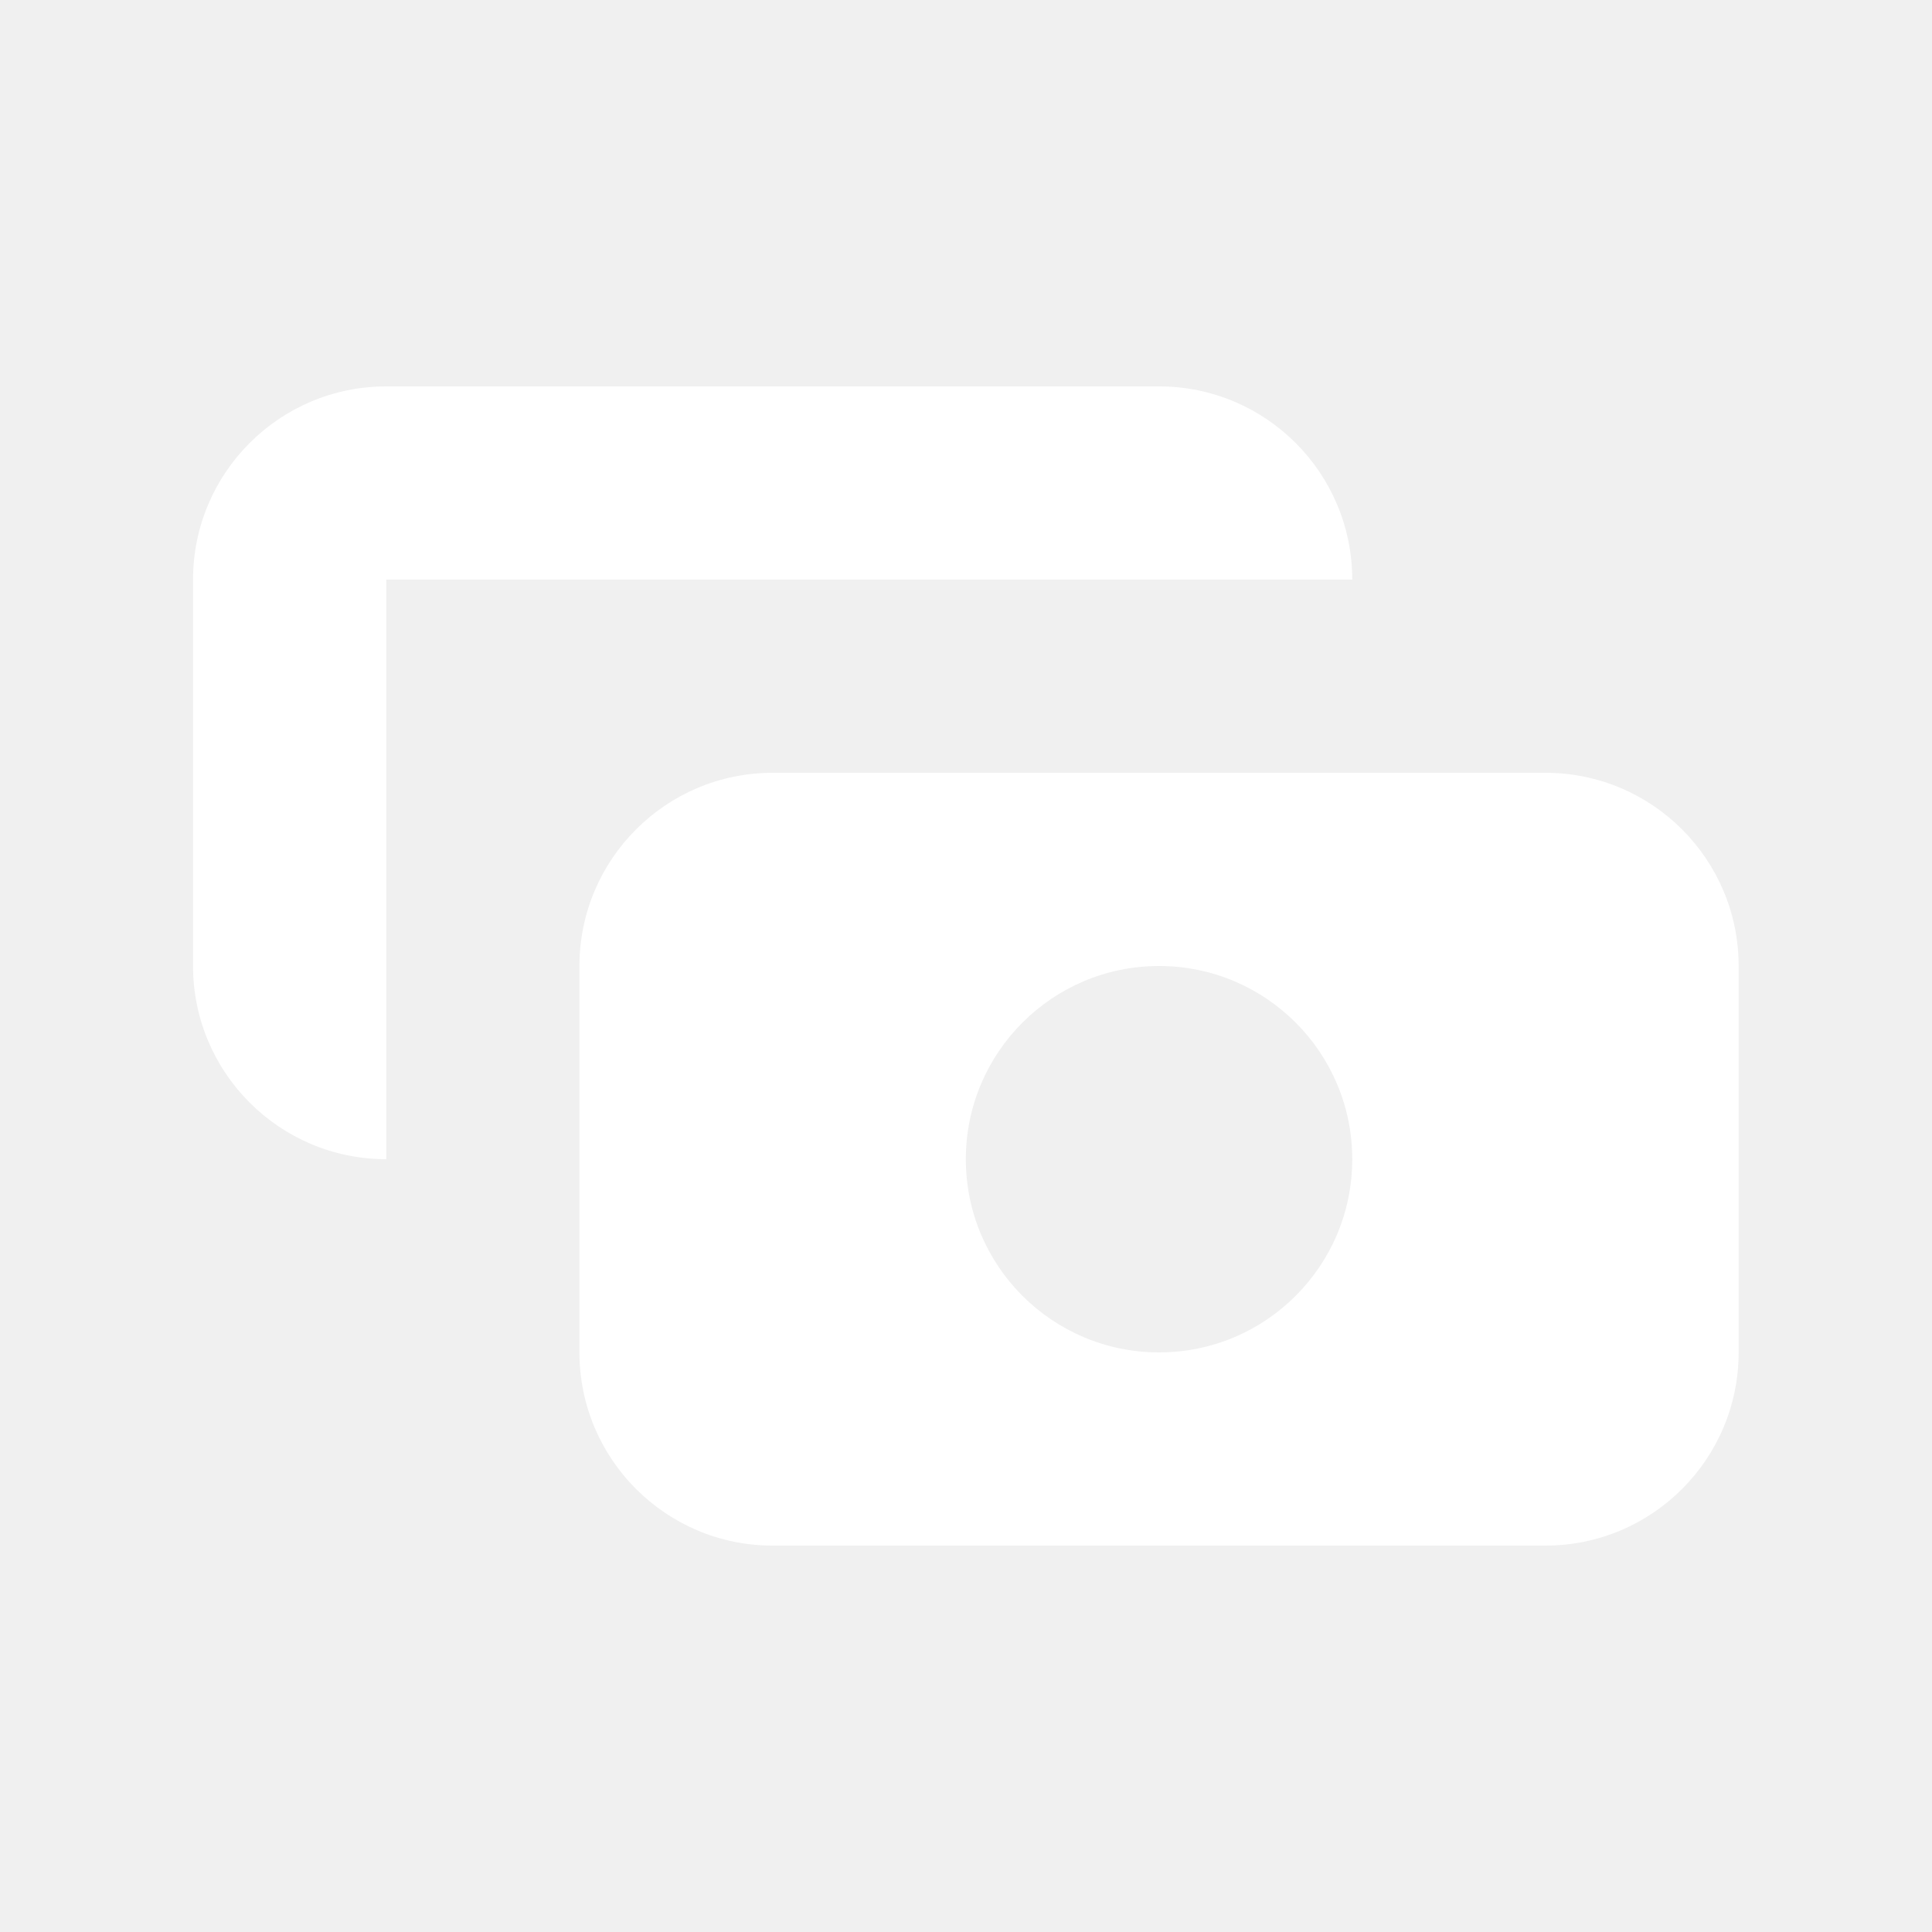
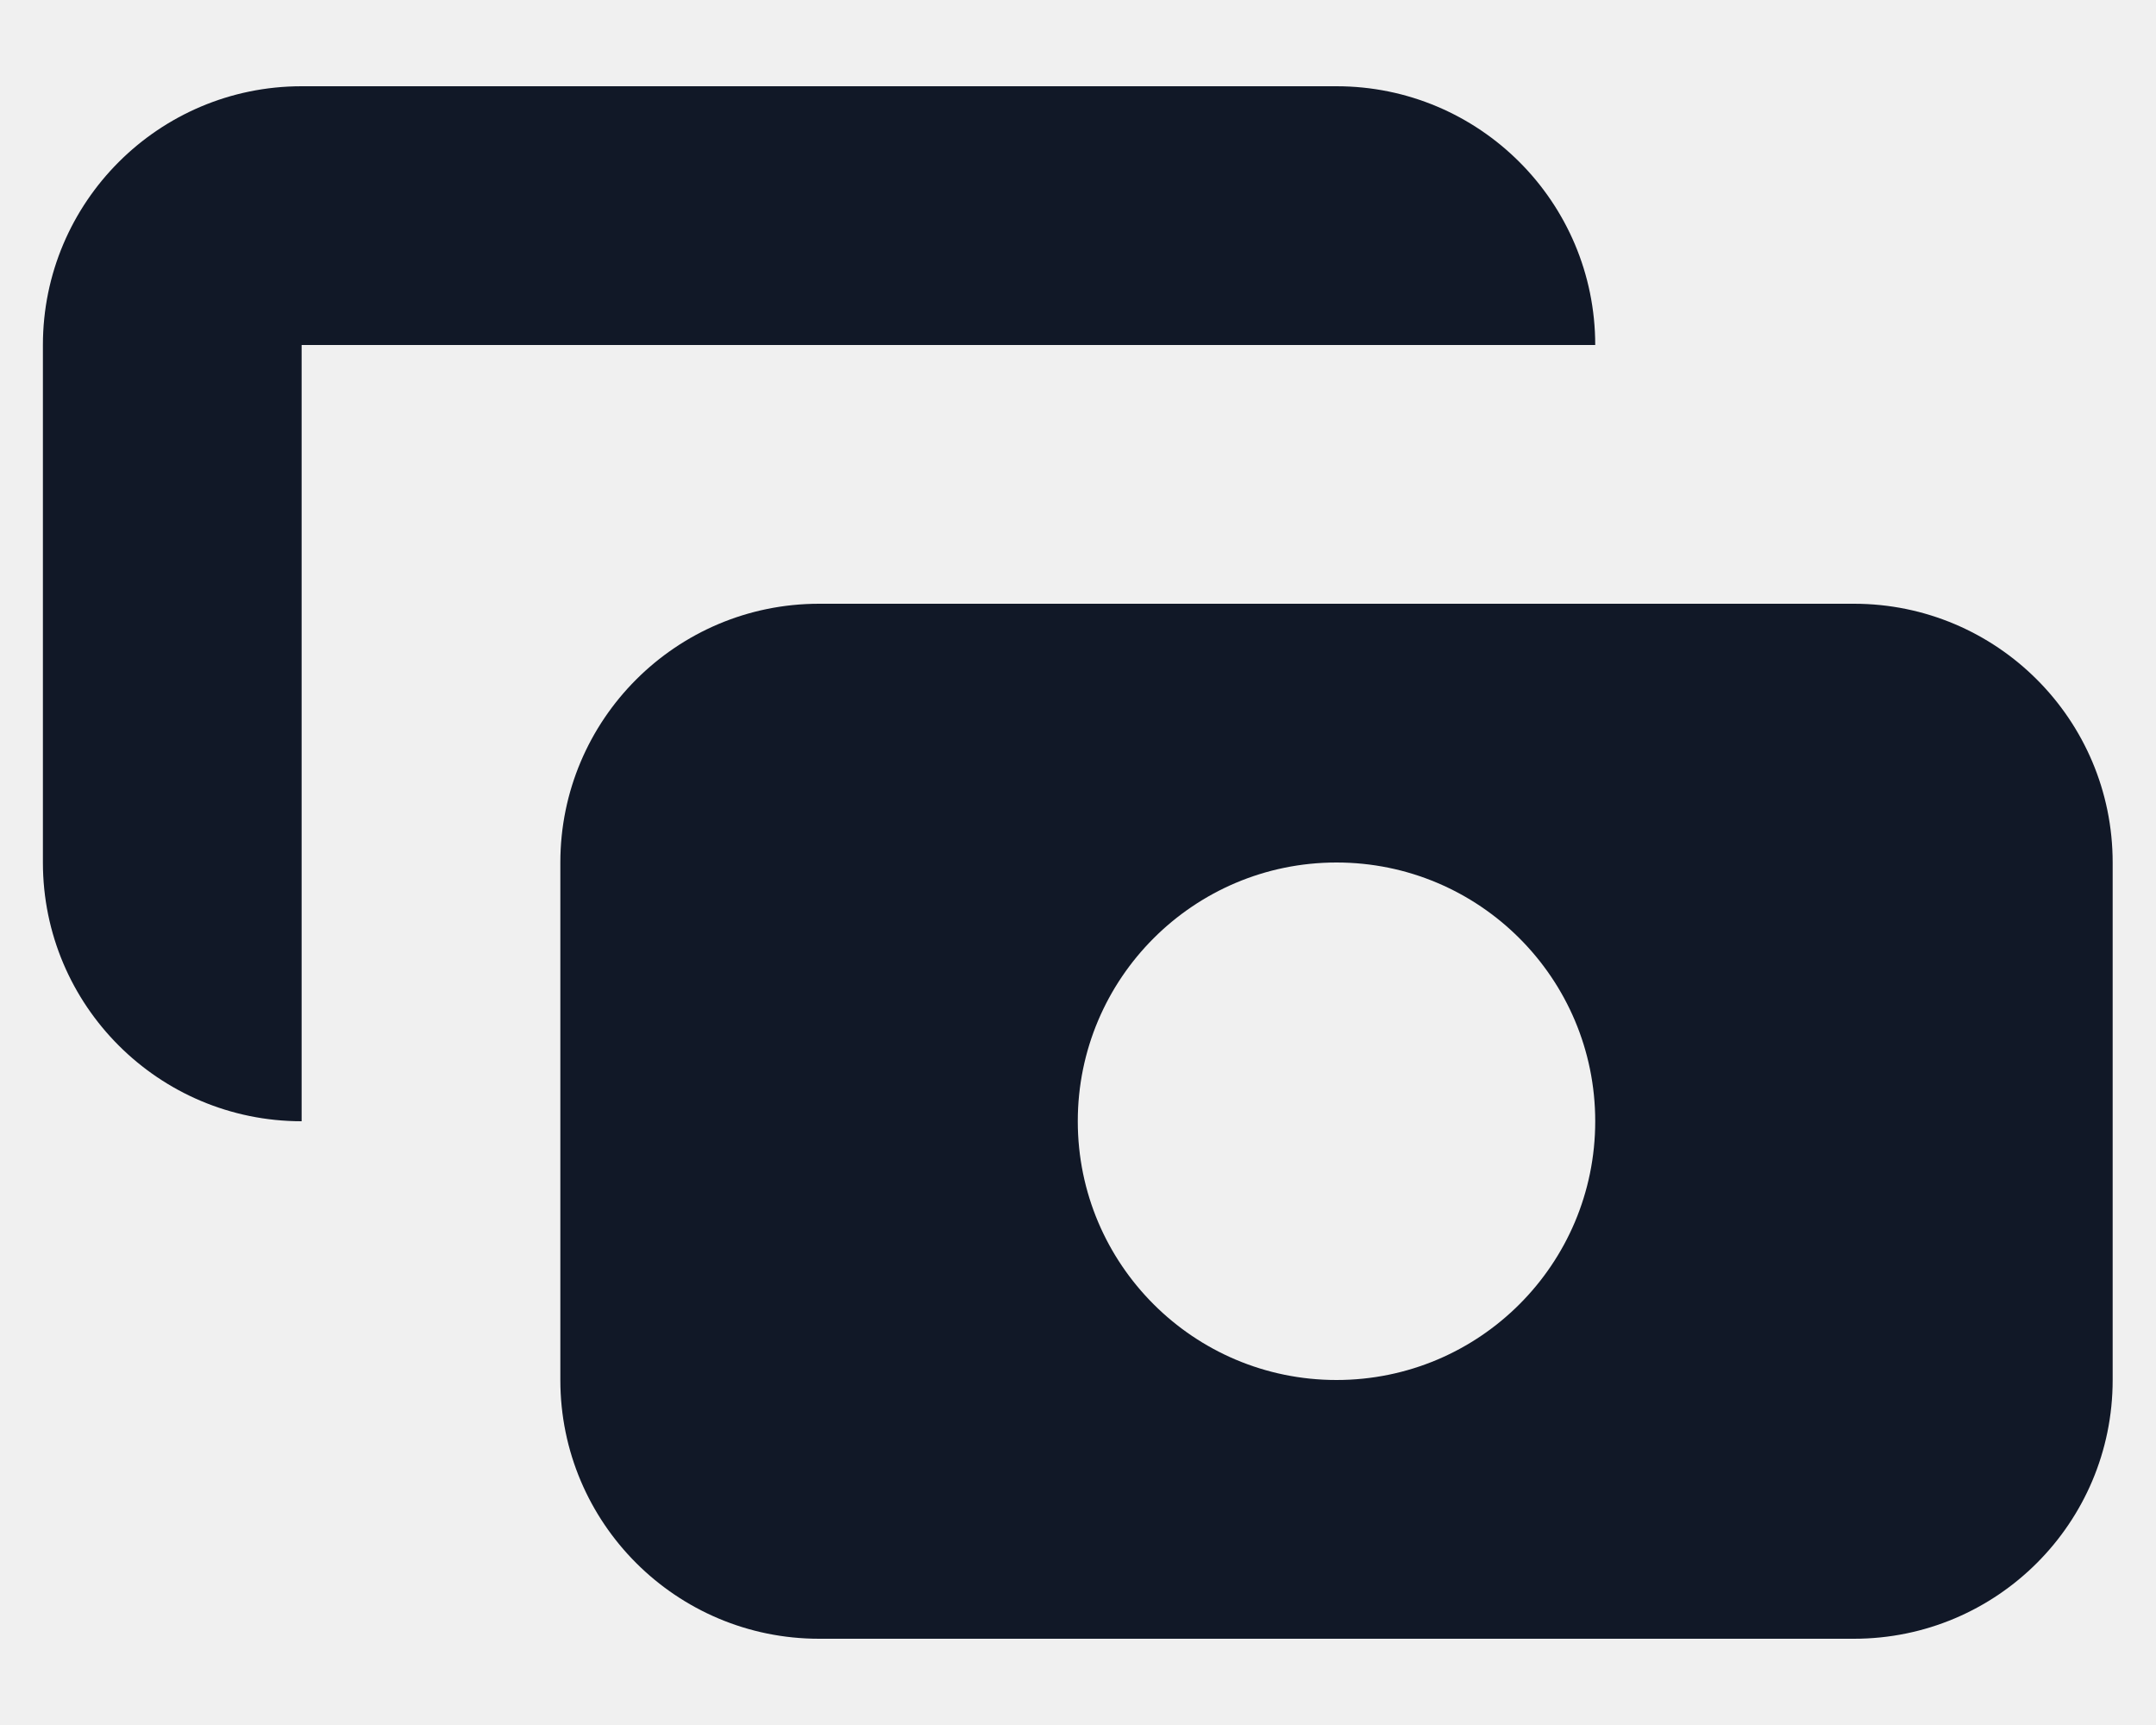
- <svg xmlns="http://www.w3.org/2000/svg" width="24" height="24" viewBox="0 0 24 24" fill="none">
-   <path d="M4.798 4.8C3.473 4.8 2.398 5.875 2.398 7.2V12C2.398 13.325 3.473 14.4 4.798 14.4L4.798 7.2H16.798C16.798 5.875 15.724 4.8 14.398 4.8H4.798Z" fill="white" />
-   <path fill-rule="evenodd" clip-rule="evenodd" d="M7.198 12C7.198 10.675 8.273 9.6 9.598 9.6H19.198C20.524 9.6 21.598 10.675 21.598 12V16.8C21.598 18.125 20.524 19.2 19.198 19.2H9.598C8.273 19.2 7.198 18.125 7.198 16.8V12ZM14.398 16.8C15.724 16.8 16.798 15.726 16.798 14.4C16.798 13.075 15.724 12 14.398 12C13.073 12 11.998 13.075 11.998 14.4C11.998 15.726 13.073 16.8 14.398 16.8Z" fill="white" />
+ <svg xmlns="http://www.w3.org/2000/svg" width="20" height="16" viewBox="0 0 20 16" fill="none">
+   <path d="M2.798 0.8C1.473 0.8 0.398 1.875 0.398 3.2V8C0.398 9.326 1.473 10.4 2.798 10.4L2.798 3.2H14.798C14.798 1.875 13.724 0.8 12.398 0.8H2.798Z" fill="#111827" />
+   <path fill-rule="evenodd" clip-rule="evenodd" d="M5.198 8C5.198 6.675 6.273 5.6 7.598 5.6H17.198C18.524 5.6 19.598 6.675 19.598 8V12.8C19.598 14.126 18.524 15.2 17.198 15.2H7.598C6.273 15.2 5.198 14.126 5.198 12.8V8ZM12.398 12.8C13.724 12.8 14.798 11.726 14.798 10.4C14.798 9.075 13.724 8 12.398 8C11.073 8 9.998 9.075 9.998 10.4C9.998 11.726 11.073 12.8 12.398 12.8Z" fill="#111827" />
</svg>
